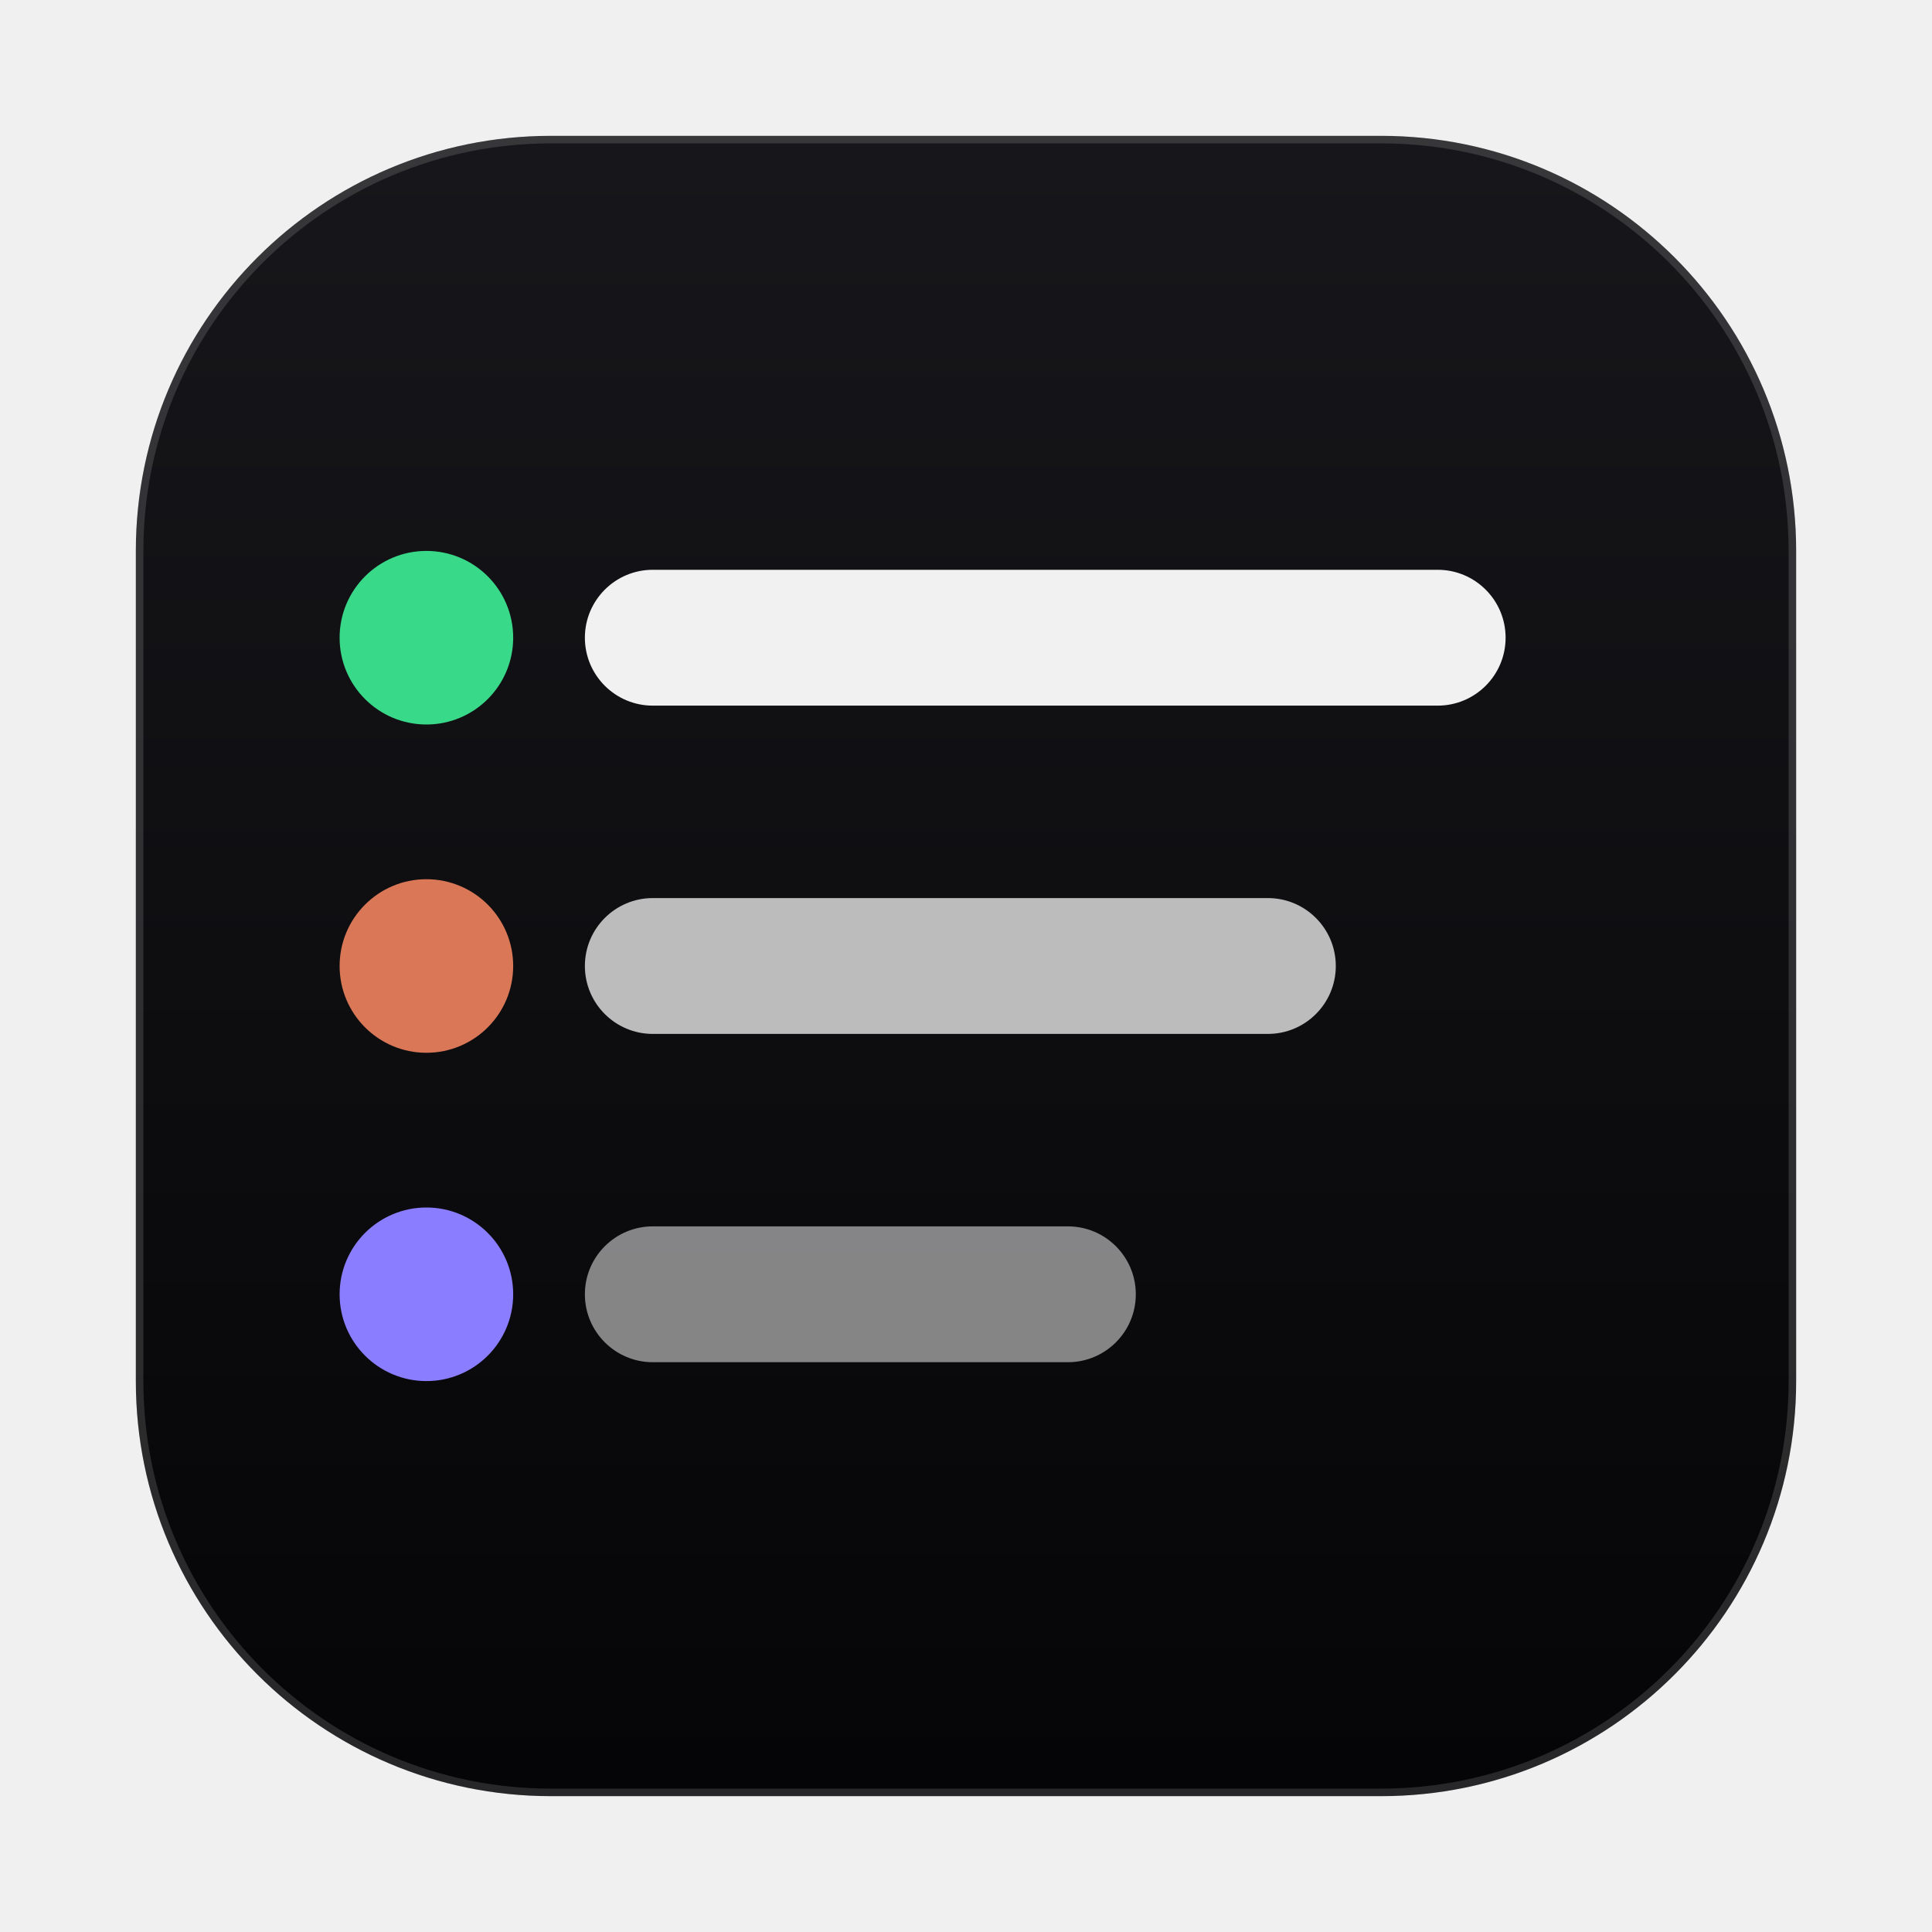
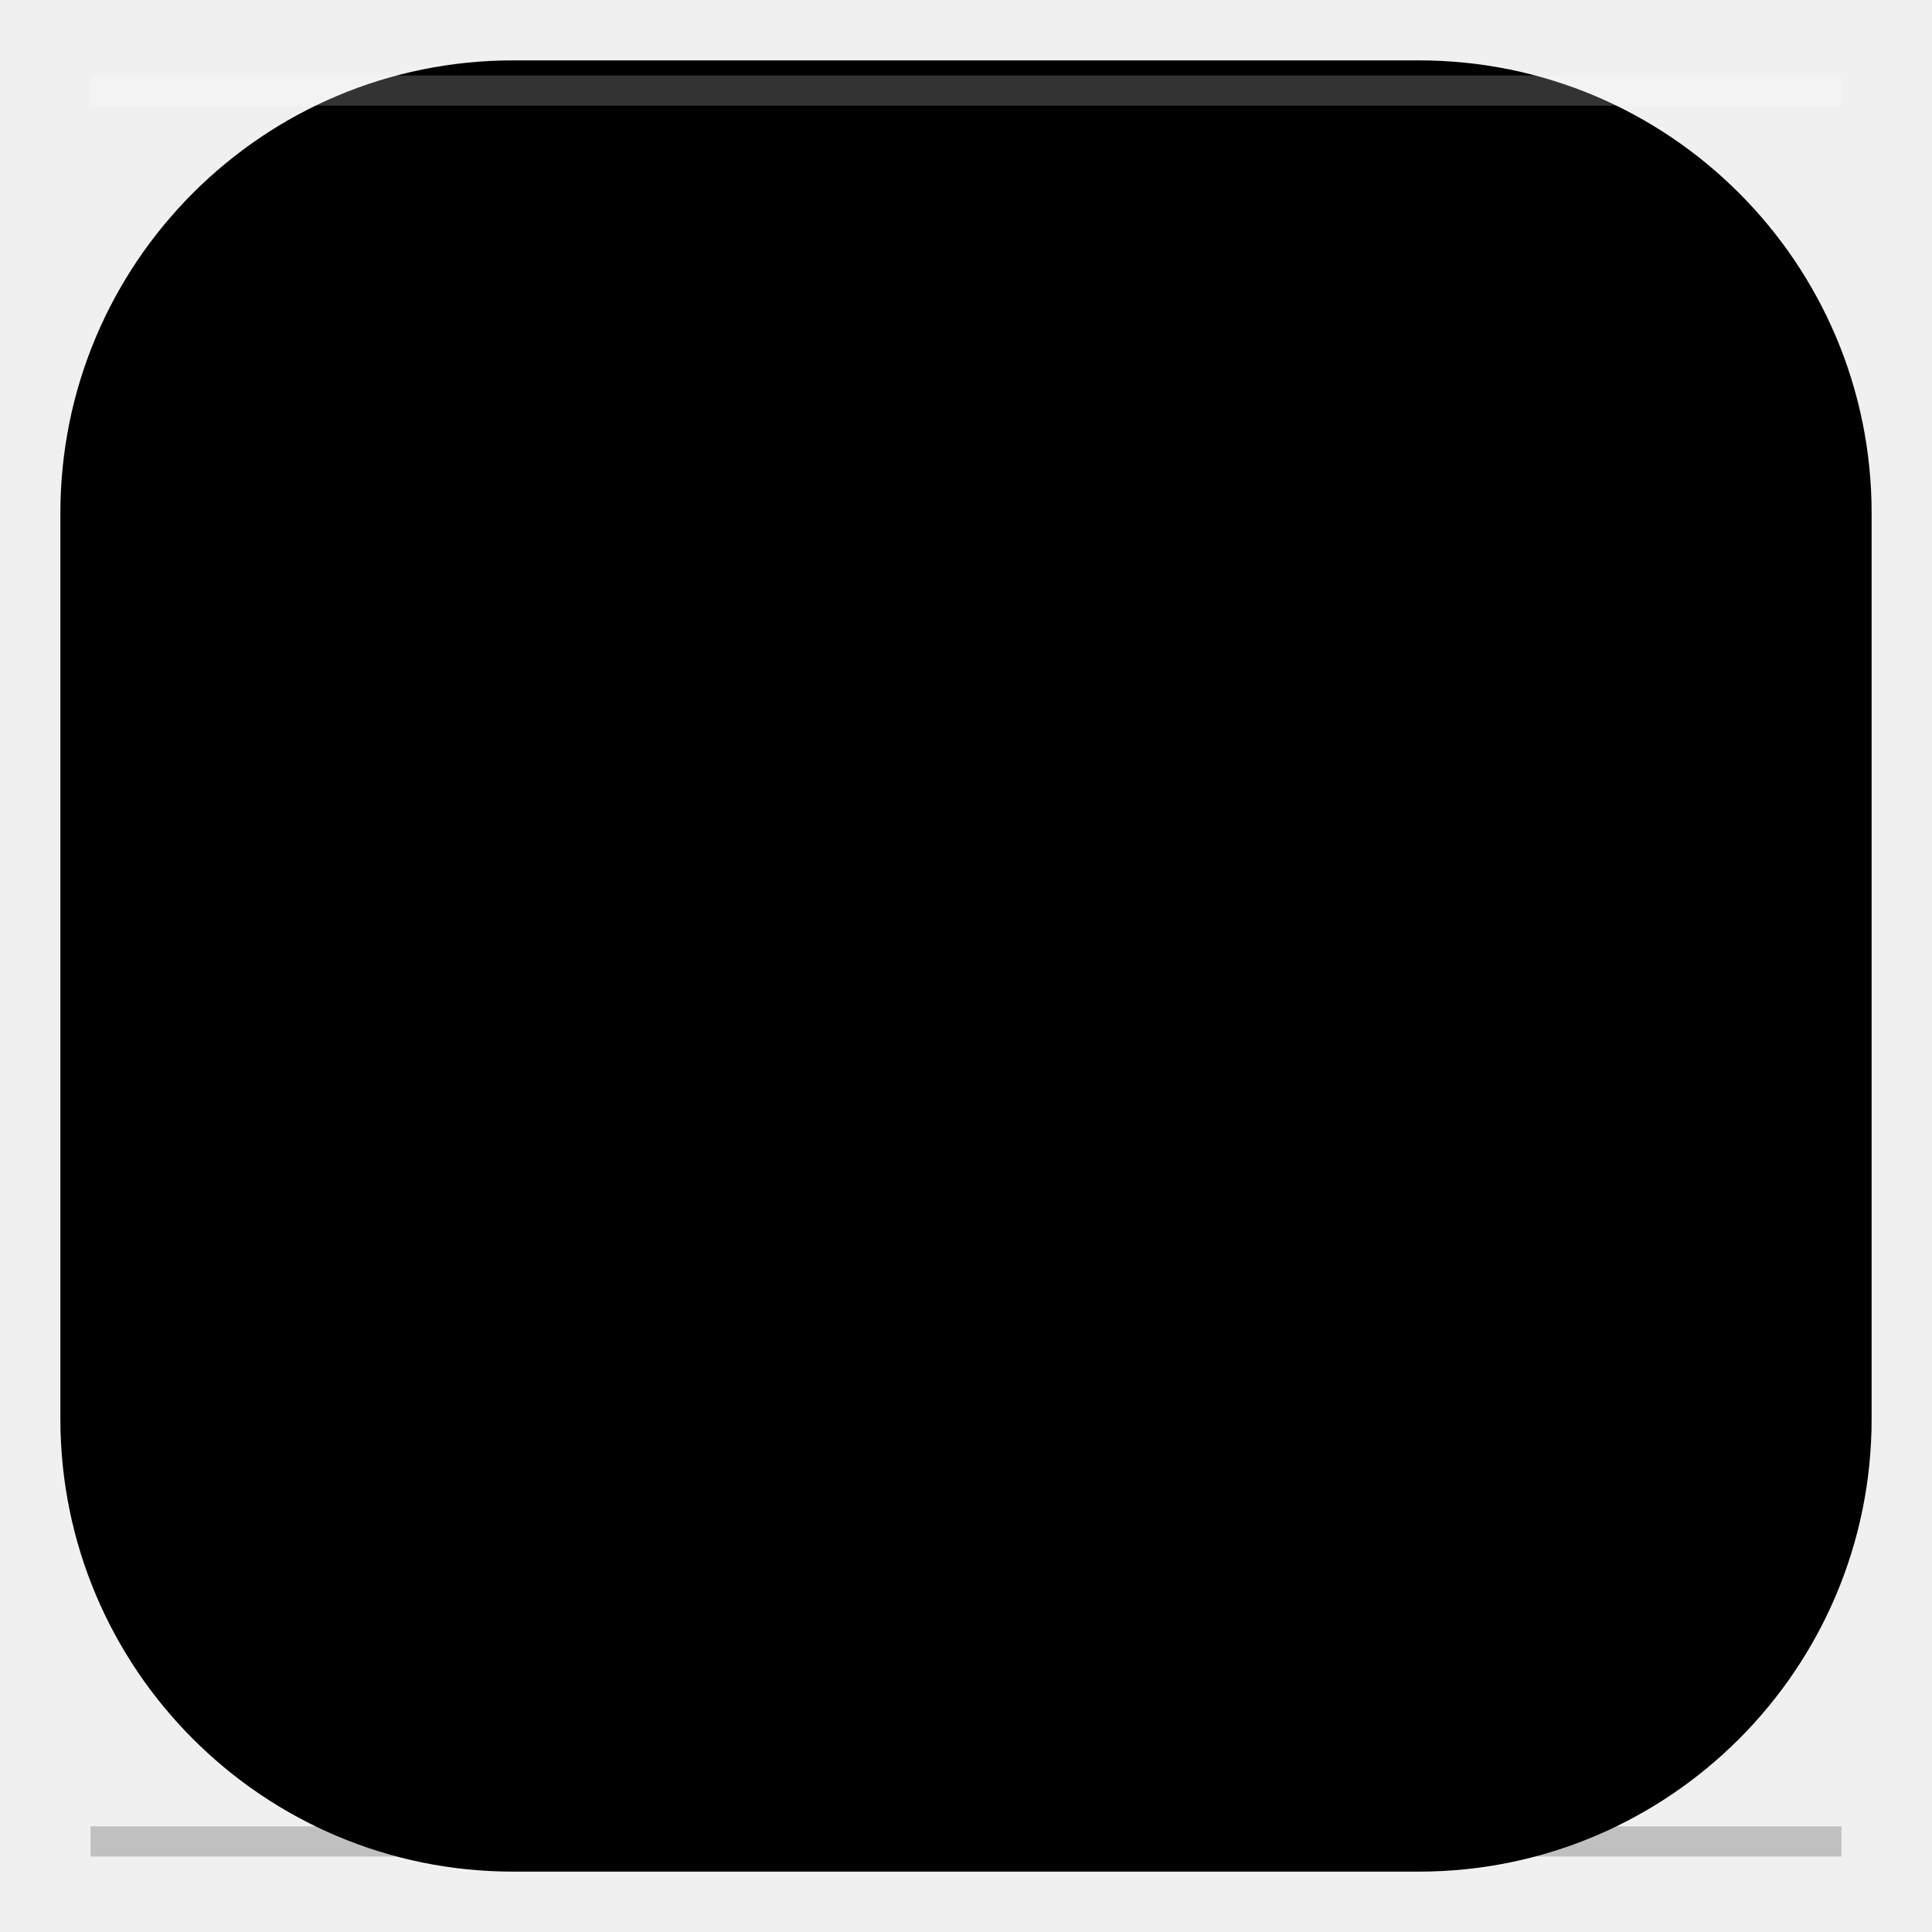
- <svg xmlns="http://www.w3.org/2000/svg" width="1024" height="1024" viewBox="0 0 1024 1024">
+ <svg xmlns="http://www.w3.org/2000/svg" width="64" height="64" viewBox="0 0 64 64">
  <defs>
-     <linearGradient id="surface" x1="0" y1="0" x2="0" y2="1">
-       <stop offset="0" stop-color="#17171b" />
-       <stop offset="1" stop-color="#050507" />
+     <linearGradient id="metallic-purple" x1="0" y1="0" x2="0" y2="1">
+       <stop offset="0" stop-color="oklch(0.60 0.18 290)" />
+       <stop offset="0.62" stop-color="oklch(0.52 0.20 290)" />
+       <stop offset="1" stop-color="oklch(0.55 0.19 290)" />
    </linearGradient>
  </defs>
-   <rect x="72" y="72" width="880" height="880" rx="220" fill="url(#surface)" />
-   <rect x="74" y="74" width="876" height="876" rx="218" fill="none" stroke="#ffffff" stroke-opacity="0.14" stroke-width="4" />
-   <circle cx="226" cy="338" r="46" fill="#39d98a" />
-   <rect x="310" y="302" width="488" height="72" rx="36" fill="#ffffff" fill-opacity="0.94" />
-   <circle cx="226" cy="512" r="46" fill="#d97757" />
-   <rect x="310" y="476" width="398" height="72" rx="36" fill="#ffffff" fill-opacity="0.72" />
-   <circle cx="226" cy="686" r="46" fill="#8a7dff" />
-   <rect x="310" y="650" width="292" height="72" rx="36" fill="#ffffff" fill-opacity="0.50" />
+   <rect x="2" y="2" width="60" height="60" rx="15" fill="url(#metallic-purple)" stroke="oklch(0.50 0.15 290)" />
+   <path d="M3 3h58" fill="none" stroke="white" stroke-opacity="0.2" />
+   <path d="M3 61h58" fill="none" stroke="black" stroke-opacity="0.2" />
+   <g transform="translate(8 8) scale(2)" fill="none" stroke="oklch(0.95 0.01 290)" stroke-width="1.25" stroke-linecap="round" stroke-linejoin="round">
+     <path d="M21 9V6a2 2 0 0 0-2-2H4a2 2 0 0 0-2 2v10c0 1.1.9 2 2 2h4" />
+     <rect width="10" height="7" x="12" y="13" rx="2" />
+   </g>
</svg>
